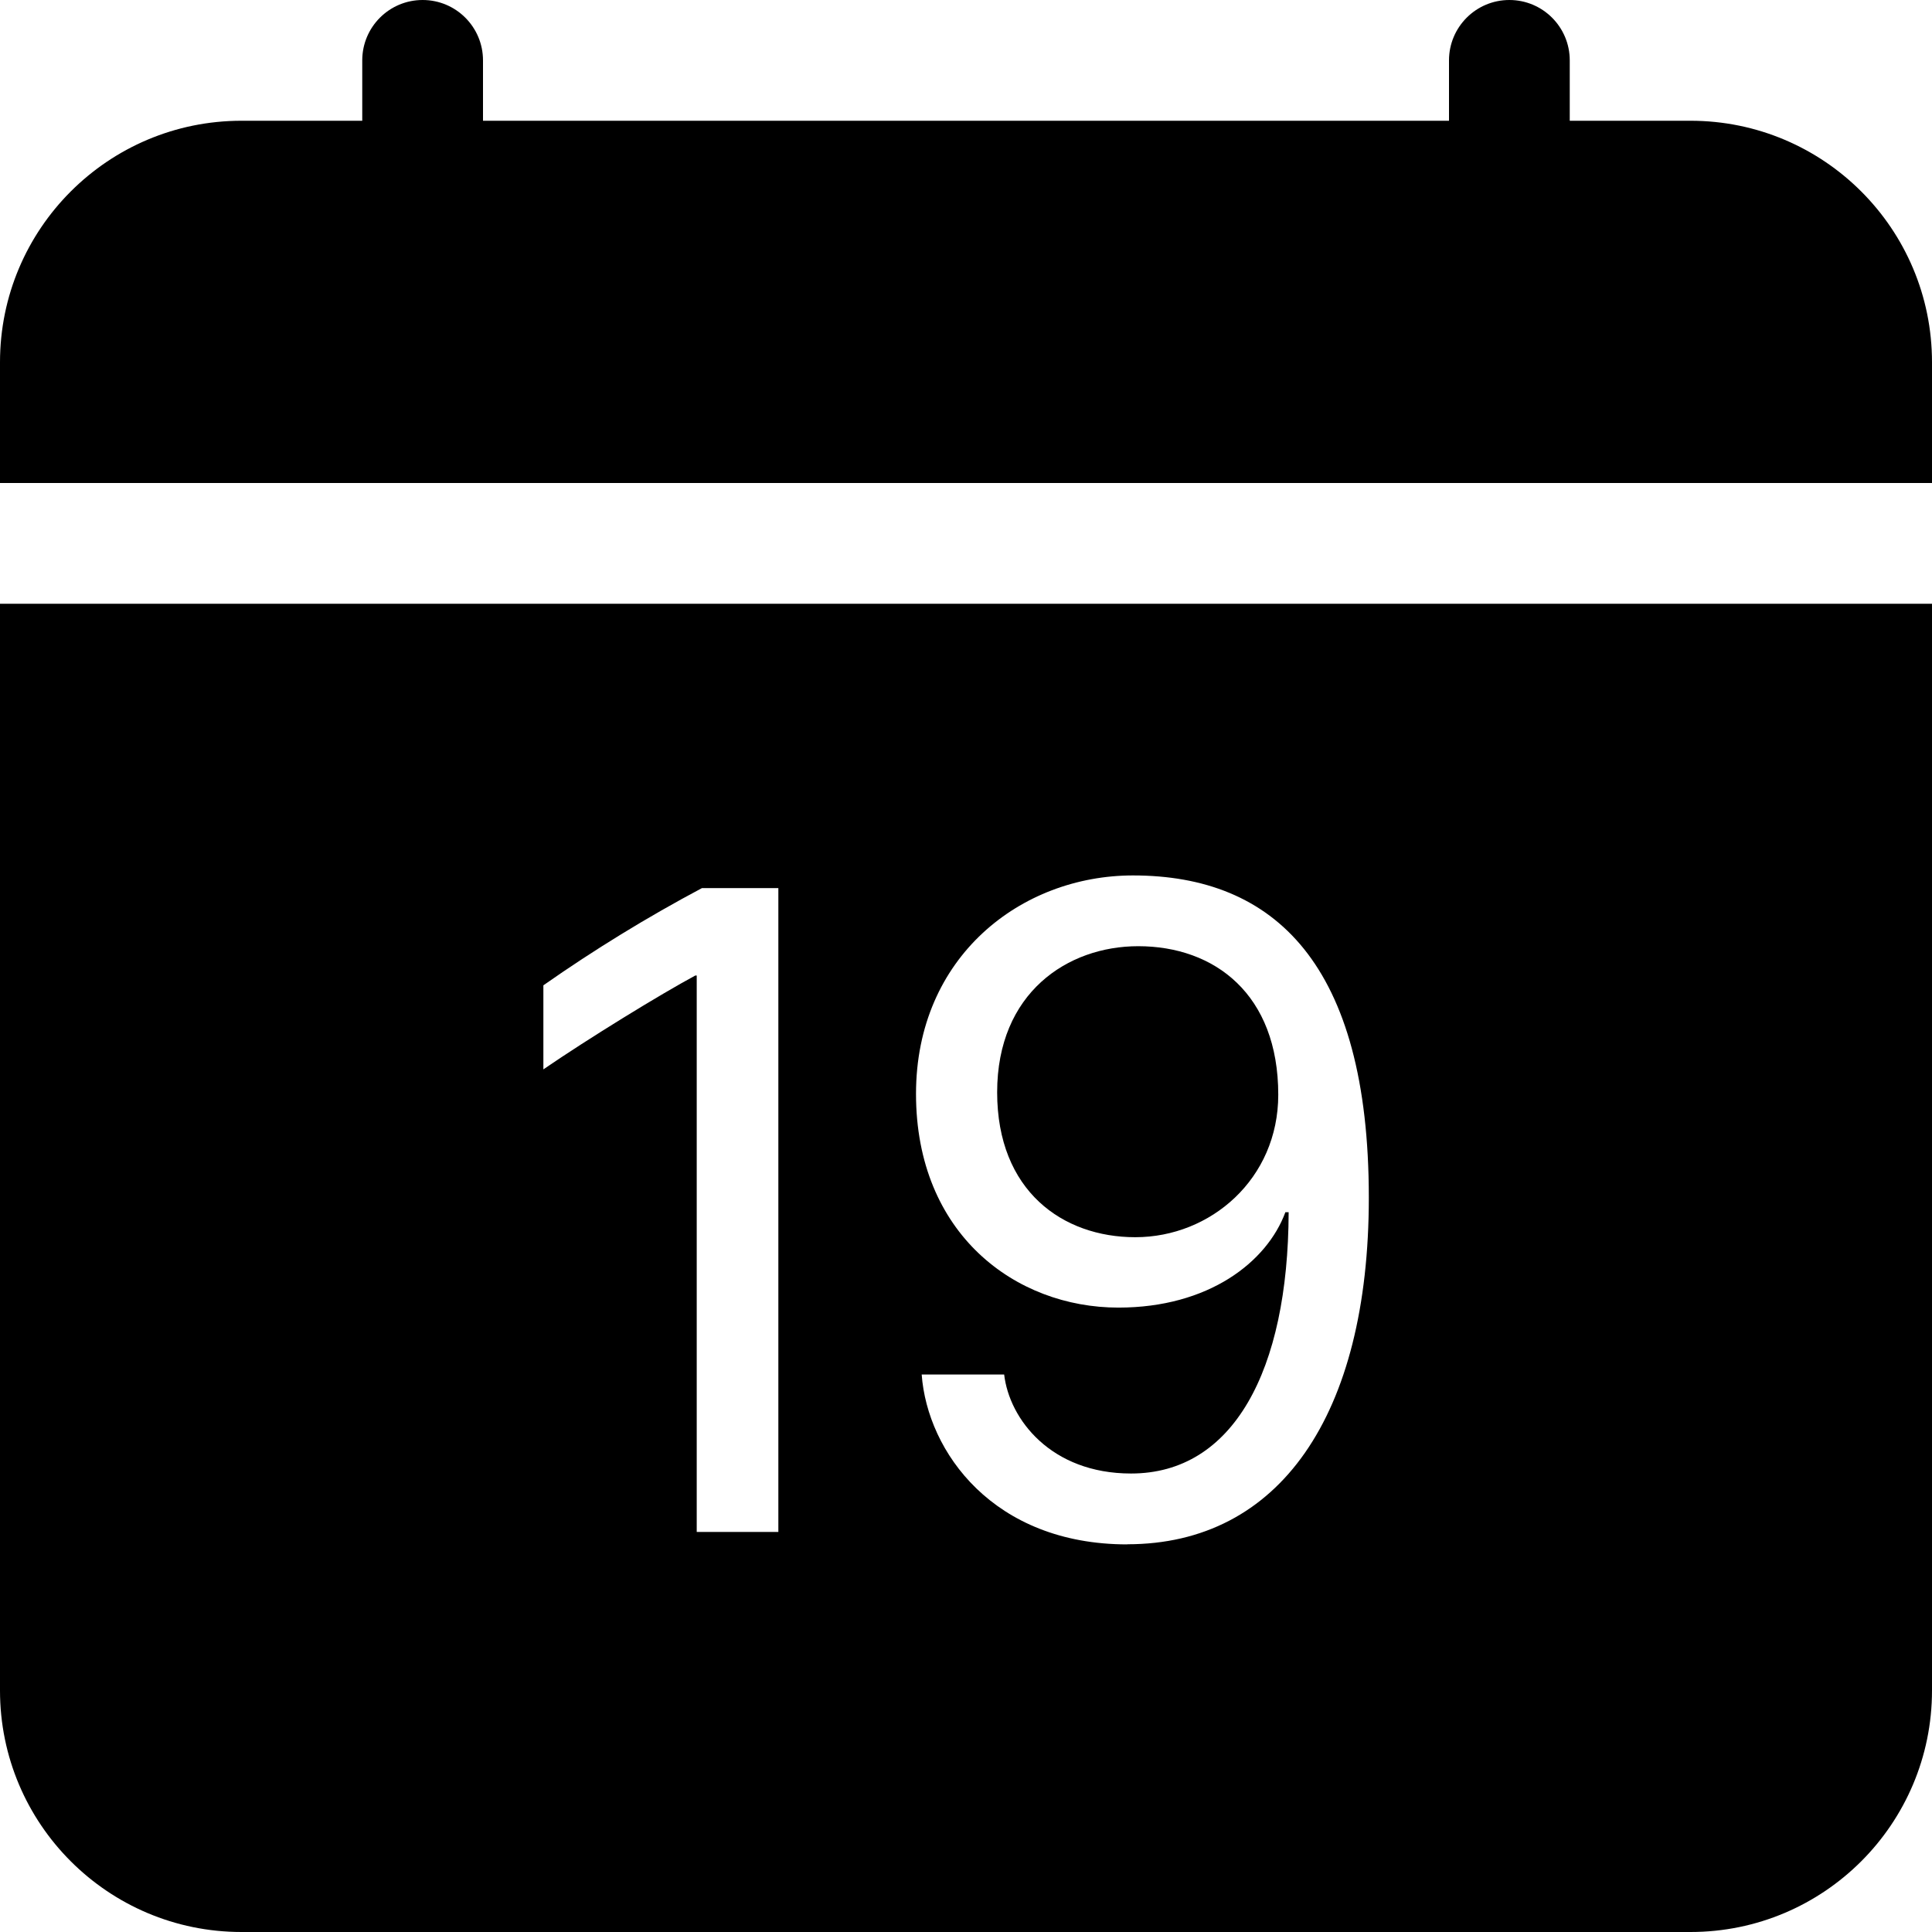
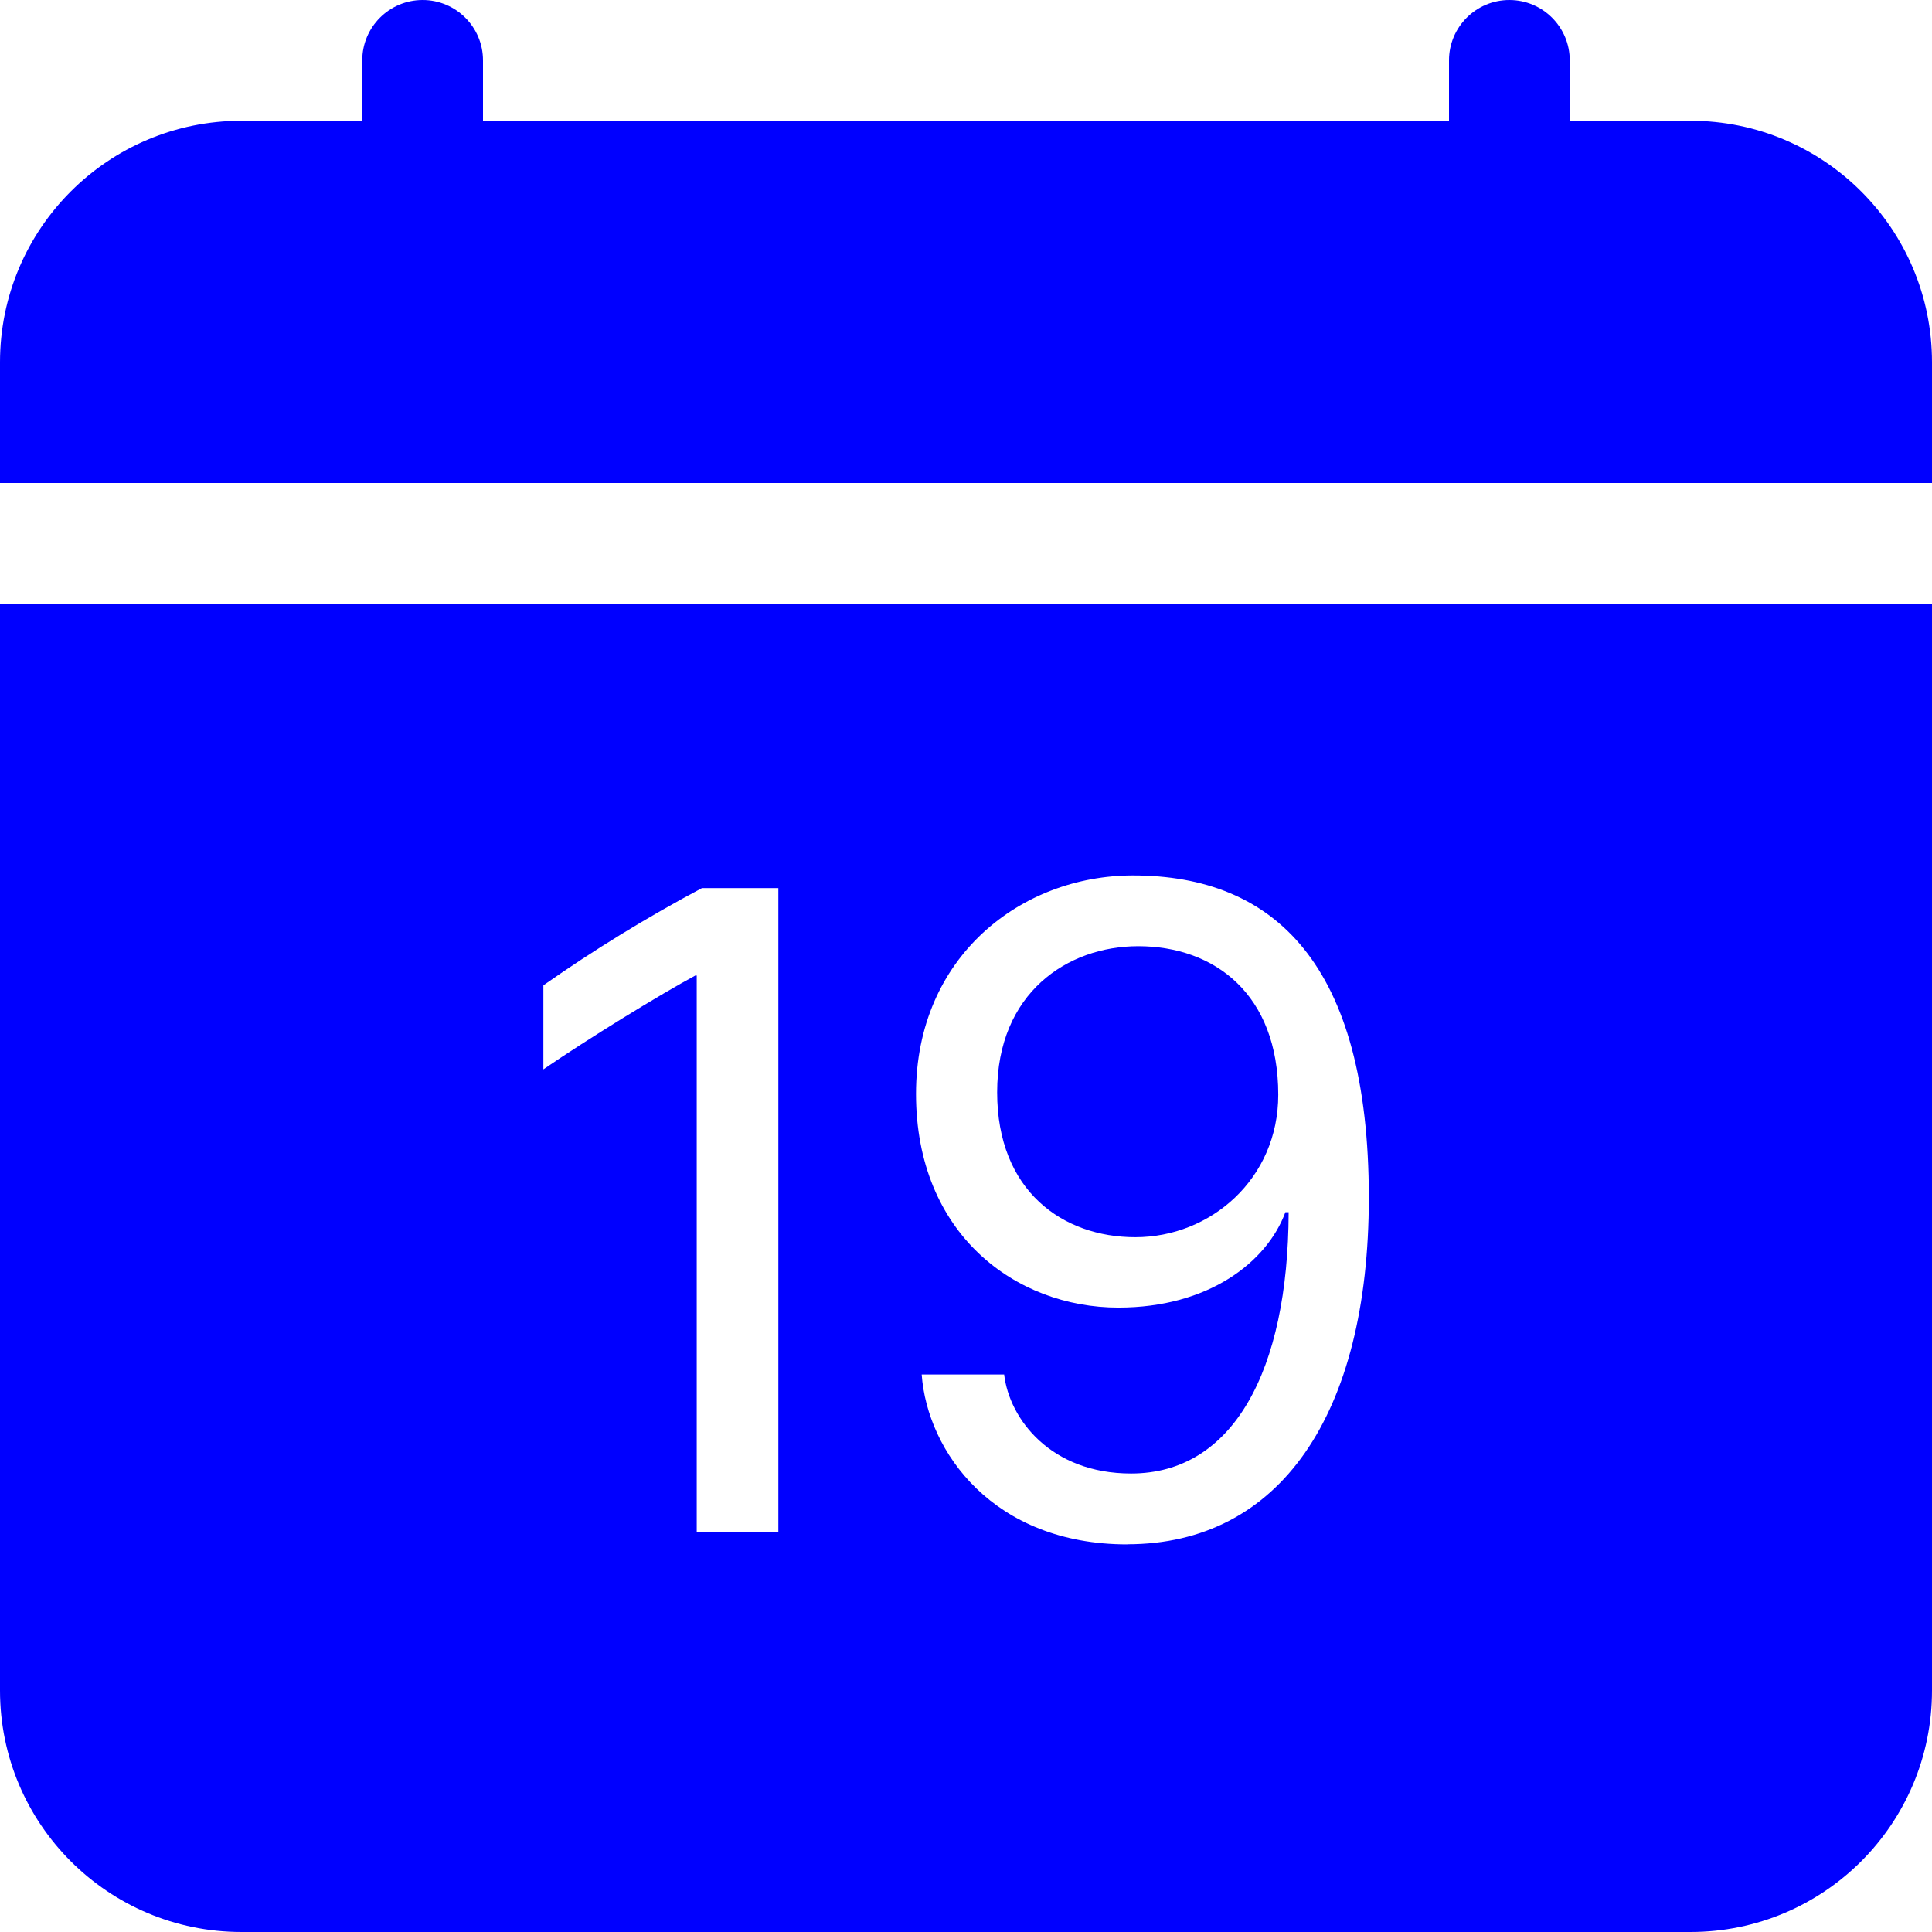
- <svg xmlns="http://www.w3.org/2000/svg" width="16" height="16" fill="currentColor" class="bi bi-calendar-date-fill" viewBox="0 0 16 16">
+ <svg xmlns="http://www.w3.org/2000/svg" style="color: blue;" width="48" height="48" fill="currentColor" class="bi bi-calendar-date-fill" viewBox="0 0 16 16">
  <path d="M4 .5a.5.5 0 0 0-1 0V1H2a2 2 0 0 0-2 2v1h16V3a2 2 0 0 0-2-2h-1V.5a.5.5 0 0 0-1 0V1H4V.5zm5.402 9.746c.625 0 1.184-.484 1.184-1.18 0-.832-.527-1.23-1.16-1.23-.586 0-1.168.387-1.168 1.21 0 .817.543 1.2 1.144 1.2z" />
  <path d="M16 14V5H0v9a2 2 0 0 0 2 2h12a2 2 0 0 0 2-2zm-6.664-1.21c-1.11 0-1.656-.767-1.703-1.407h.683c.043.37.387.82 1.051.82.844 0 1.301-.848 1.305-2.164h-.027c-.153.414-.637.79-1.383.79-.852 0-1.676-.61-1.676-1.77 0-1.137.871-1.809 1.797-1.809 1.172 0 1.953.734 1.953 2.668 0 1.805-.742 2.871-2 2.871zm-2.89-5.435v5.332H5.77V8.079h-.012c-.29.156-.883.52-1.258.777V8.16a12.6 12.6 0 0 1 1.313-.805h.632z" />
</svg>
